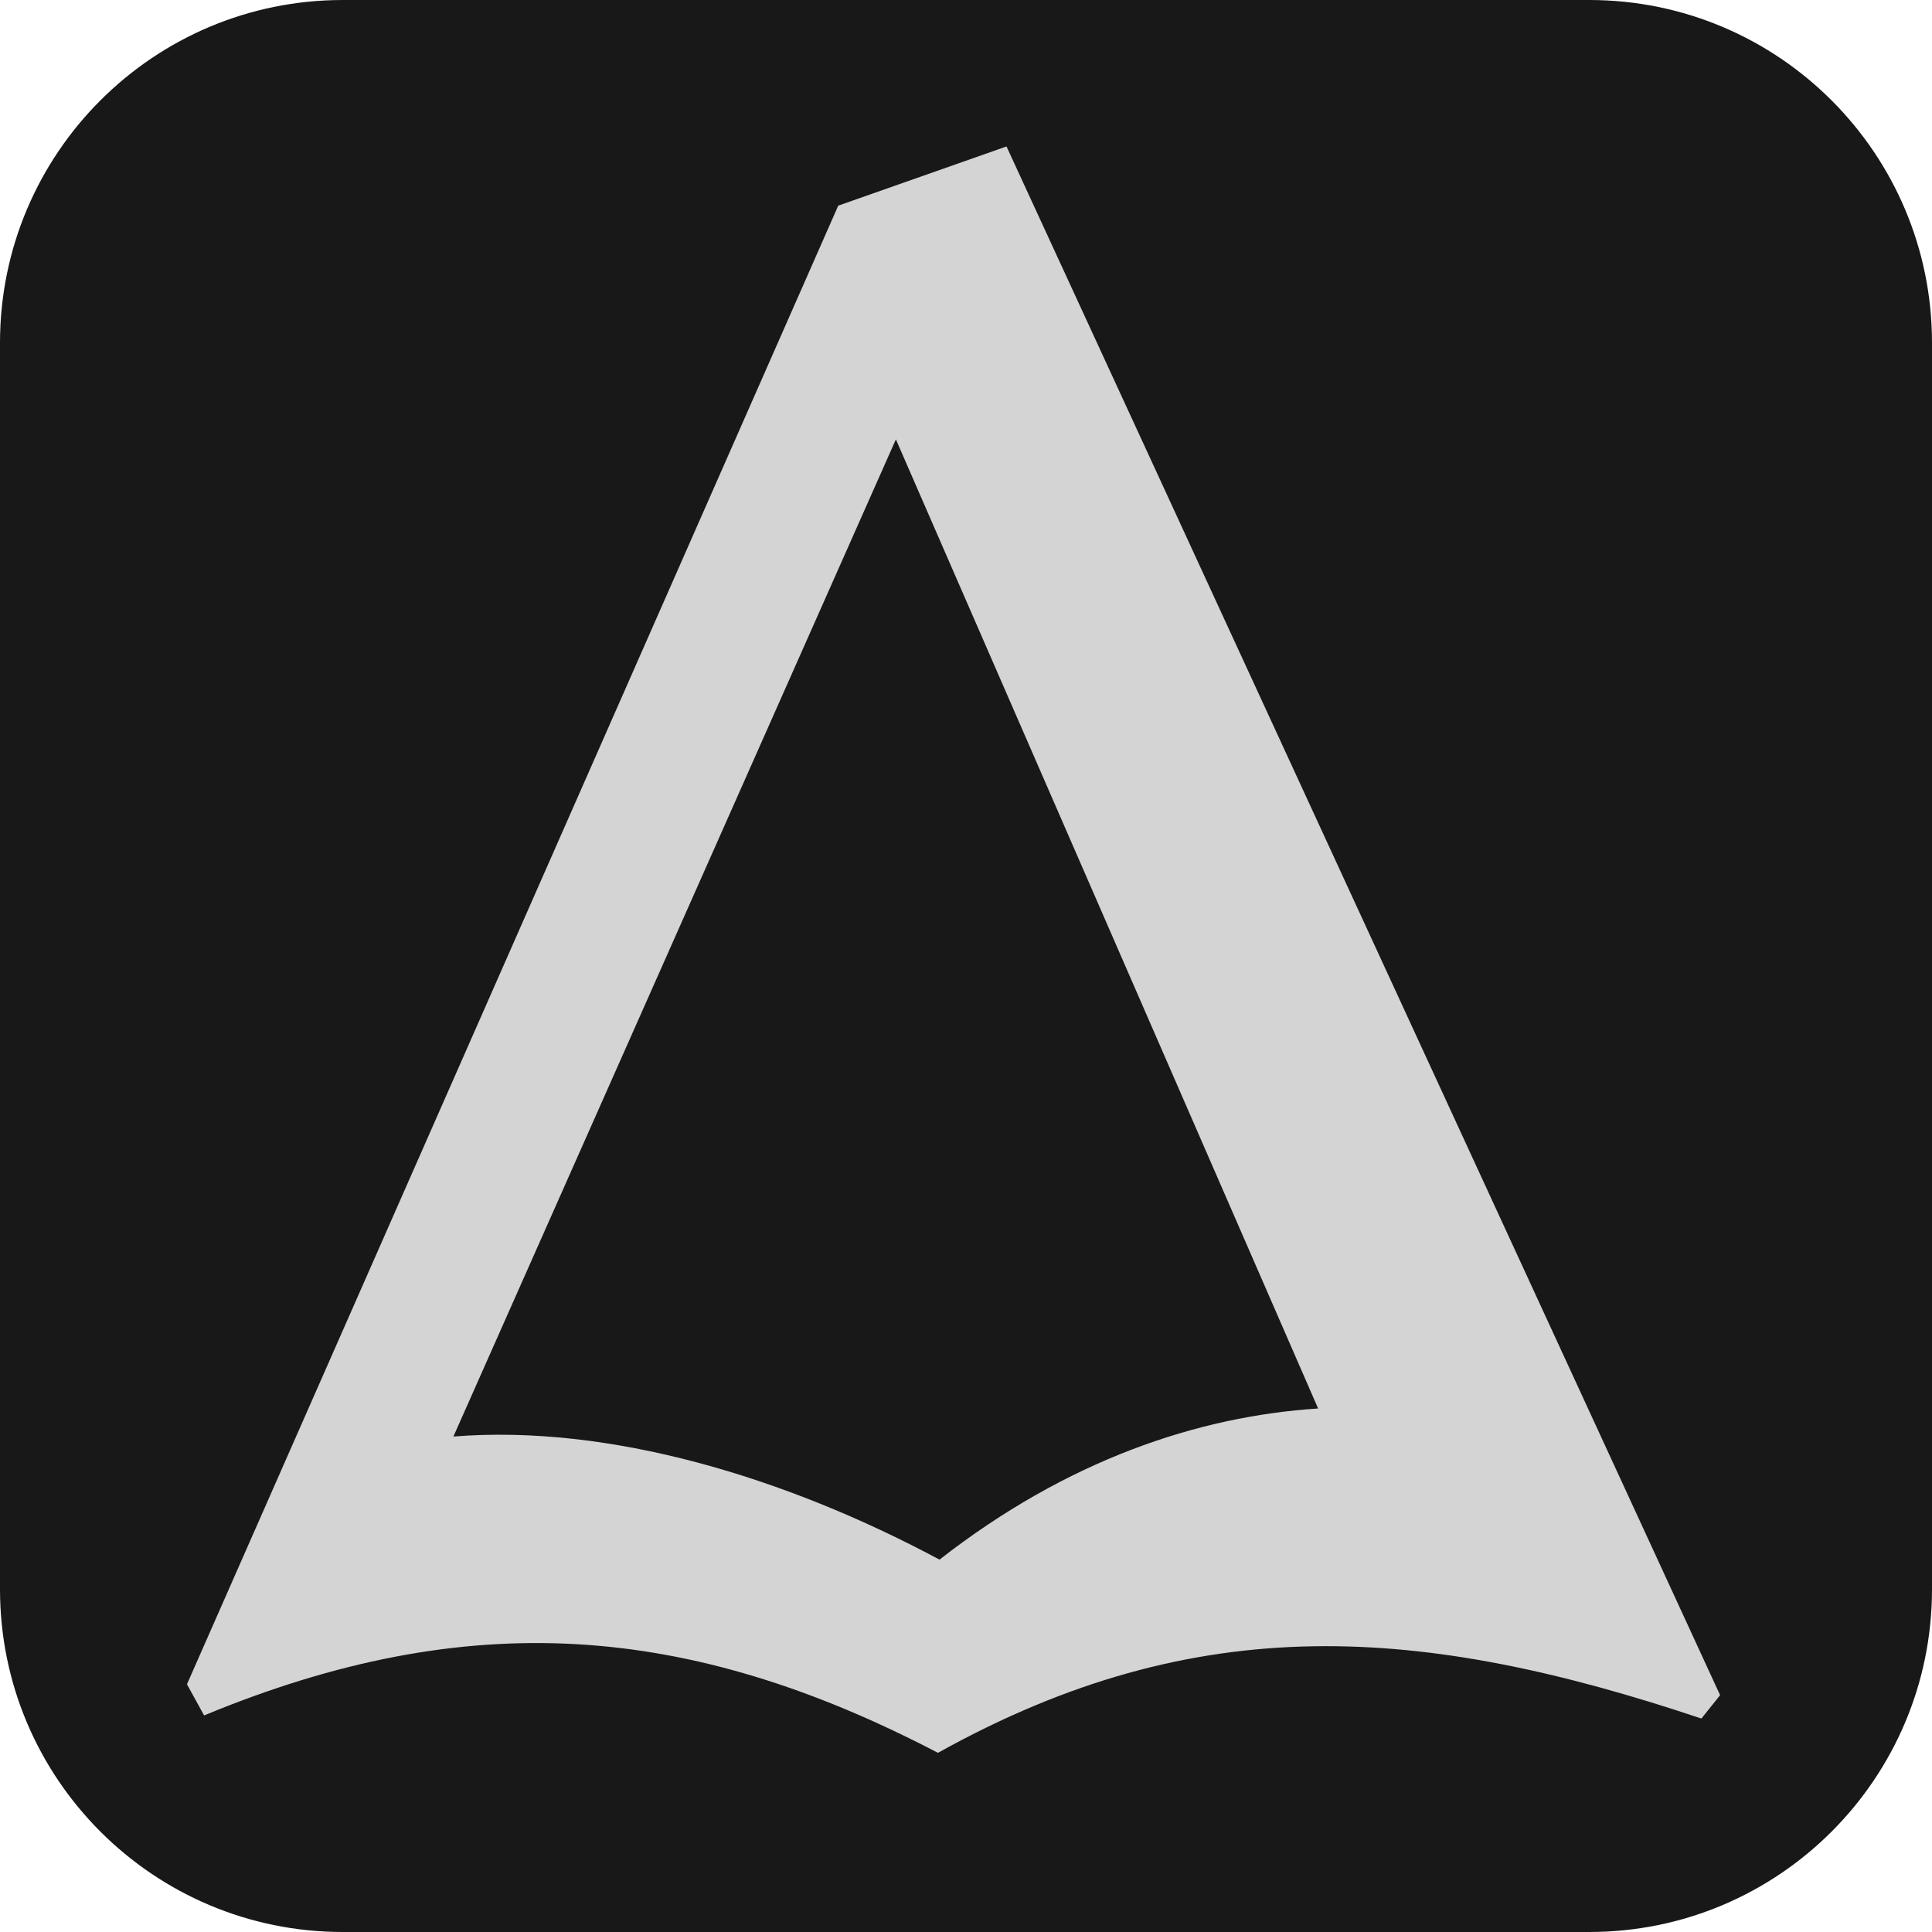
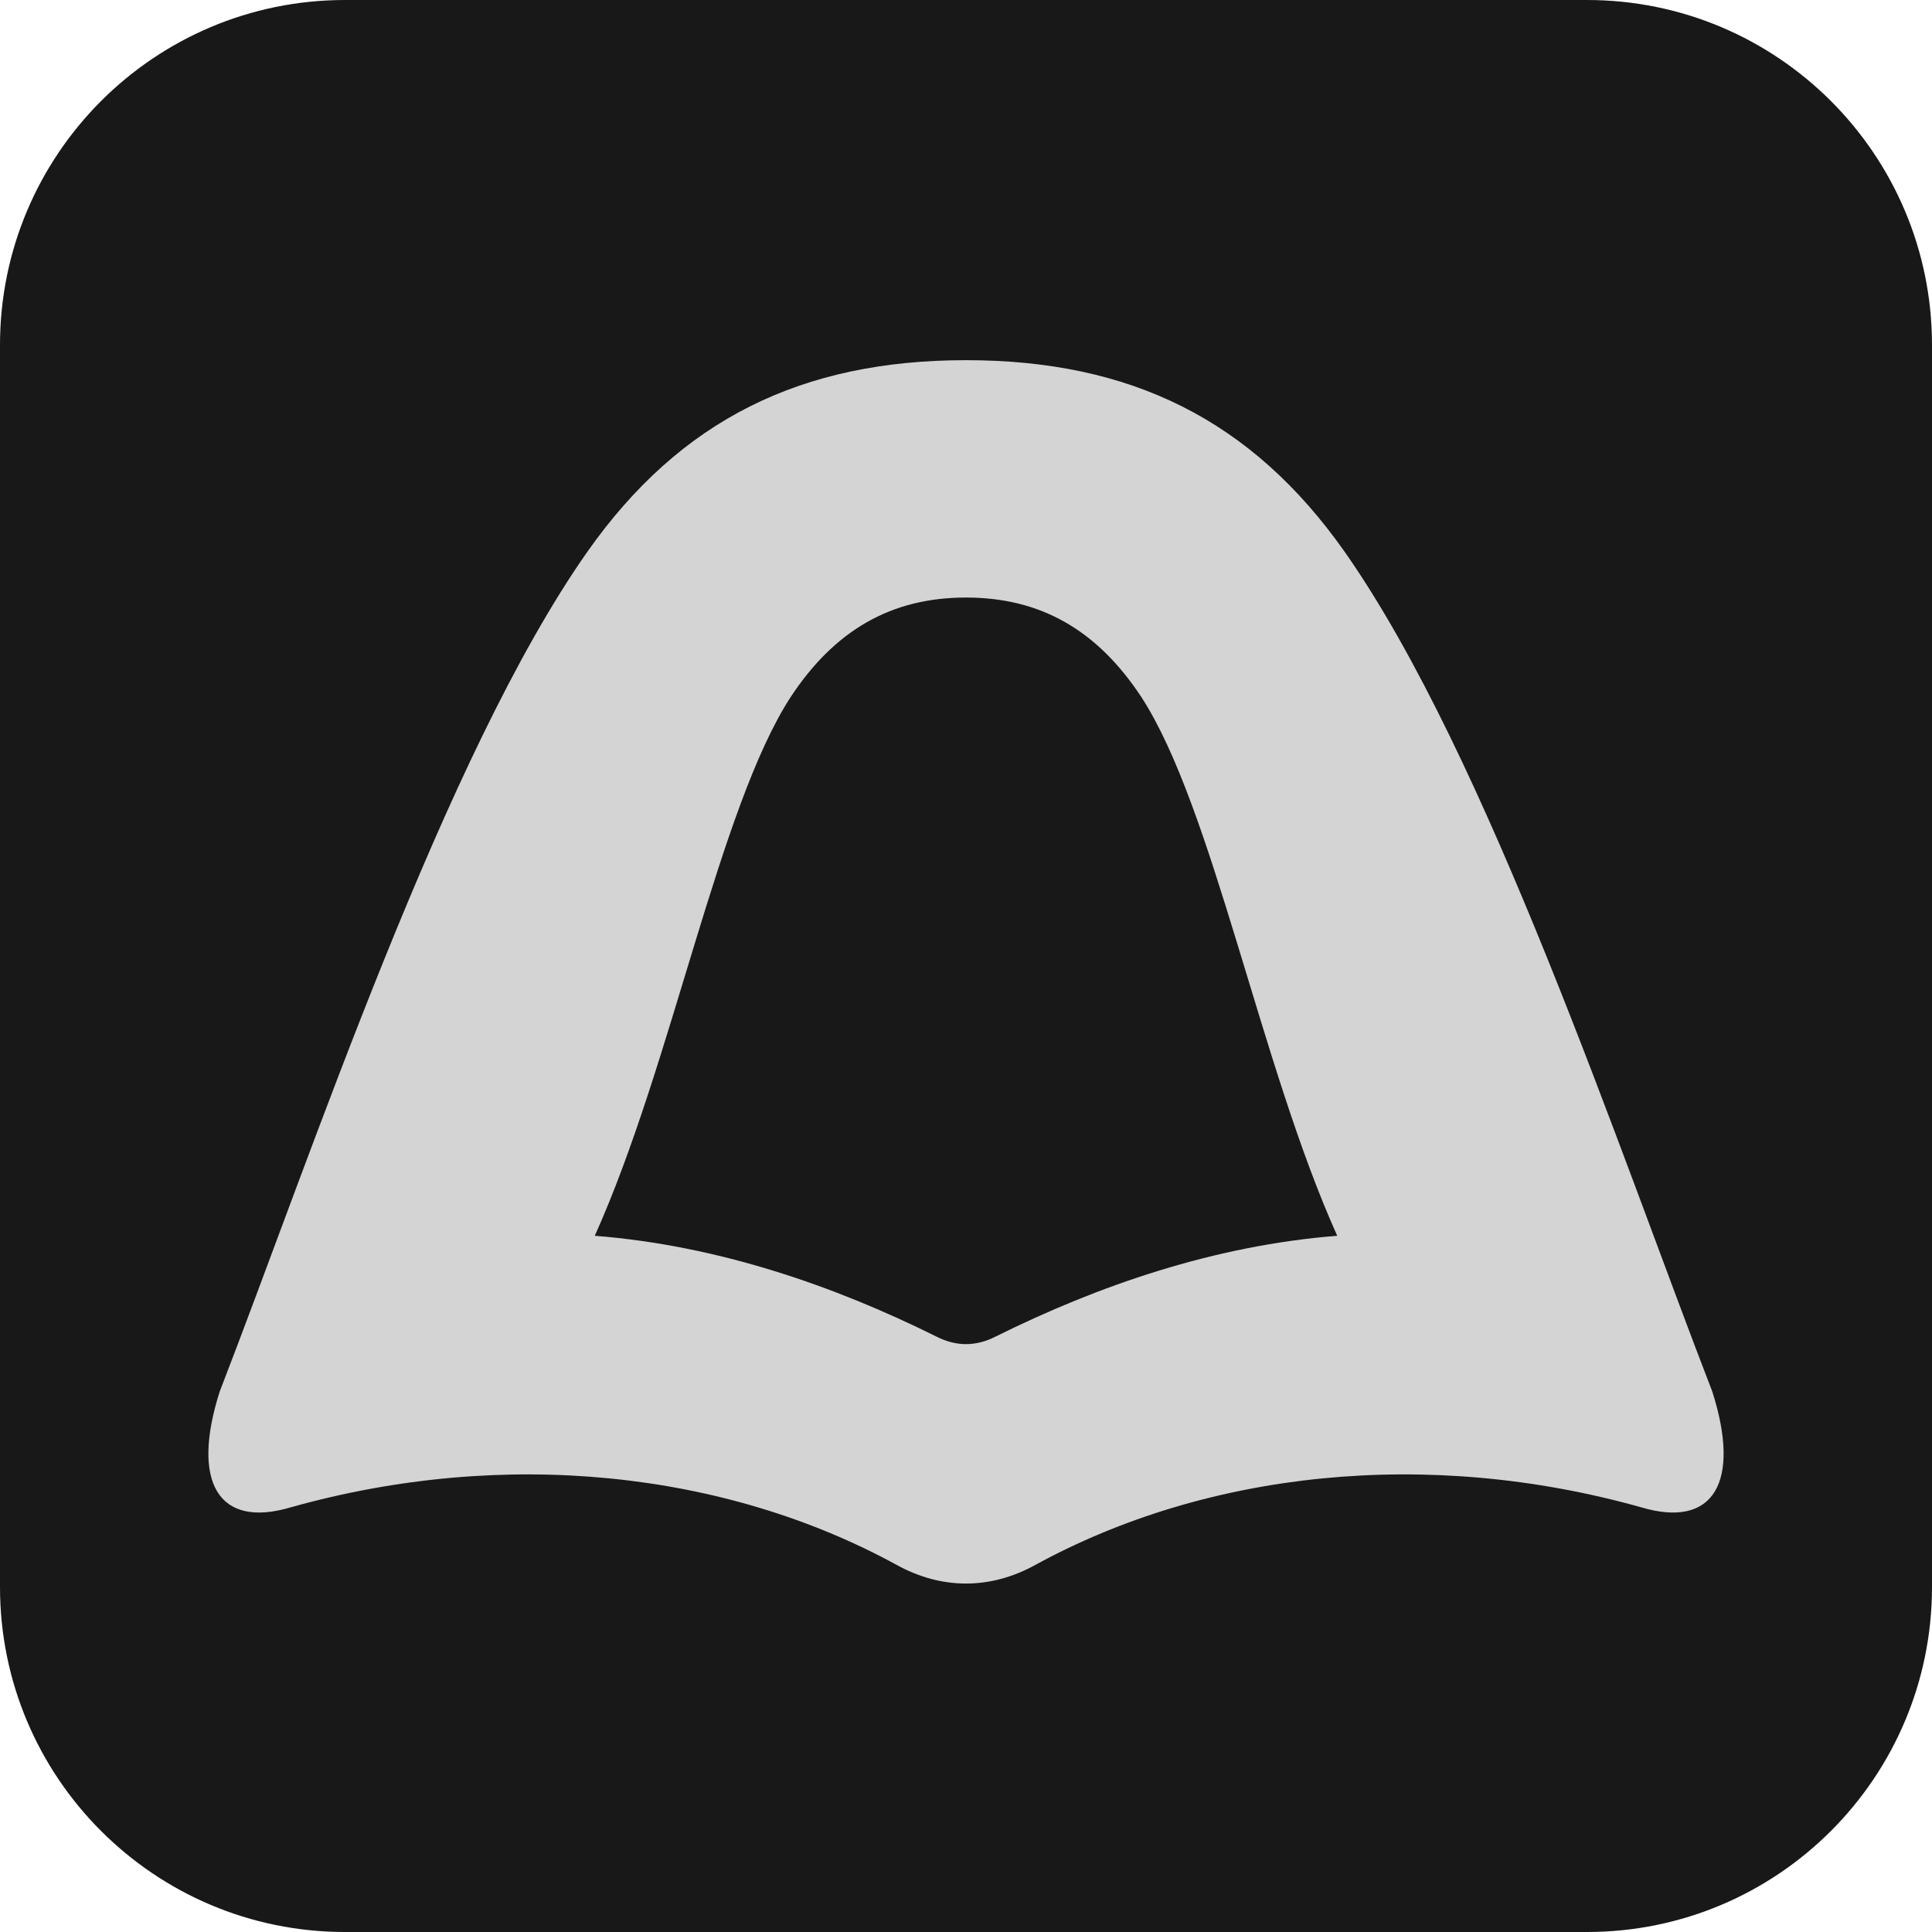
- <svg xmlns="http://www.w3.org/2000/svg" viewBox="-10 -4 124 124">
-   <rect x="-10" y="-4" width="124" height="124" rx="22" fill="#181818" />
-   <path id="book-a" fill="#d4d4d4" fill-rule="evenodd" d="M2 104.1 43.8 9.2 54.6 5.4 100.4 104.8 99.2 106.3       C81.3 100.3 66.9 99.2 50.2 108.5 34.1 100.1 20 99.1 3.1 106.1 Z       M47.5 24.2 19.1 88.2 C29.1 87.4 40.4 90.8 50.3 96.1       C58.5 89.7 66.9 86.9 74.6 86.4 Z" />
+ <svg xmlns="http://www.w3.org/2000/svg" viewBox="-2 -2 28 28">
+   <rect x="-2" y="-2" width="28" height="28" rx="5" fill="#181818" />
+   <path id="book-a" fill="#d4d4d4" fill-rule="evenodd" d="       M12 3.22 C14.38 3.22 16.14 4.08 17.49 6       C19.56 8.95 21.48 14.72 22.815 18.165       C23.235 19.475 22.84 20.16 21.785 19.845       C18.685 18.975 15.49 19.32 13.005 20.68       C12.678 20.86 12.339 20.95 12 20.95       C11.661 20.95 11.322 20.86 10.995 20.68       C8.51 19.32 5.315 18.975 2.215 19.845       C1.16 20.16 .765 19.475 1.185 18.165       C2.52 14.72 4.44 8.95 6.51 6 C7.86 4.08 9.62 3.22 12 3.22 Z       M12 6.66 C13.08 6.66 13.90 7.13 14.54 8.10       C15.58 9.70 16.26 13.42 17.38 15.91       C15.60 16.05 13.92 16.63 12.43 17.37       Q12.215 17.48 12 17.48 Q11.785 17.48 11.57 17.37       C10.08 16.63 8.40 16.05 6.62 15.91       C7.74 13.42 8.42 9.70 9.46 8.10 C10.10 7.13 10.92 6.66 12 6.66 Z" />
</svg>
